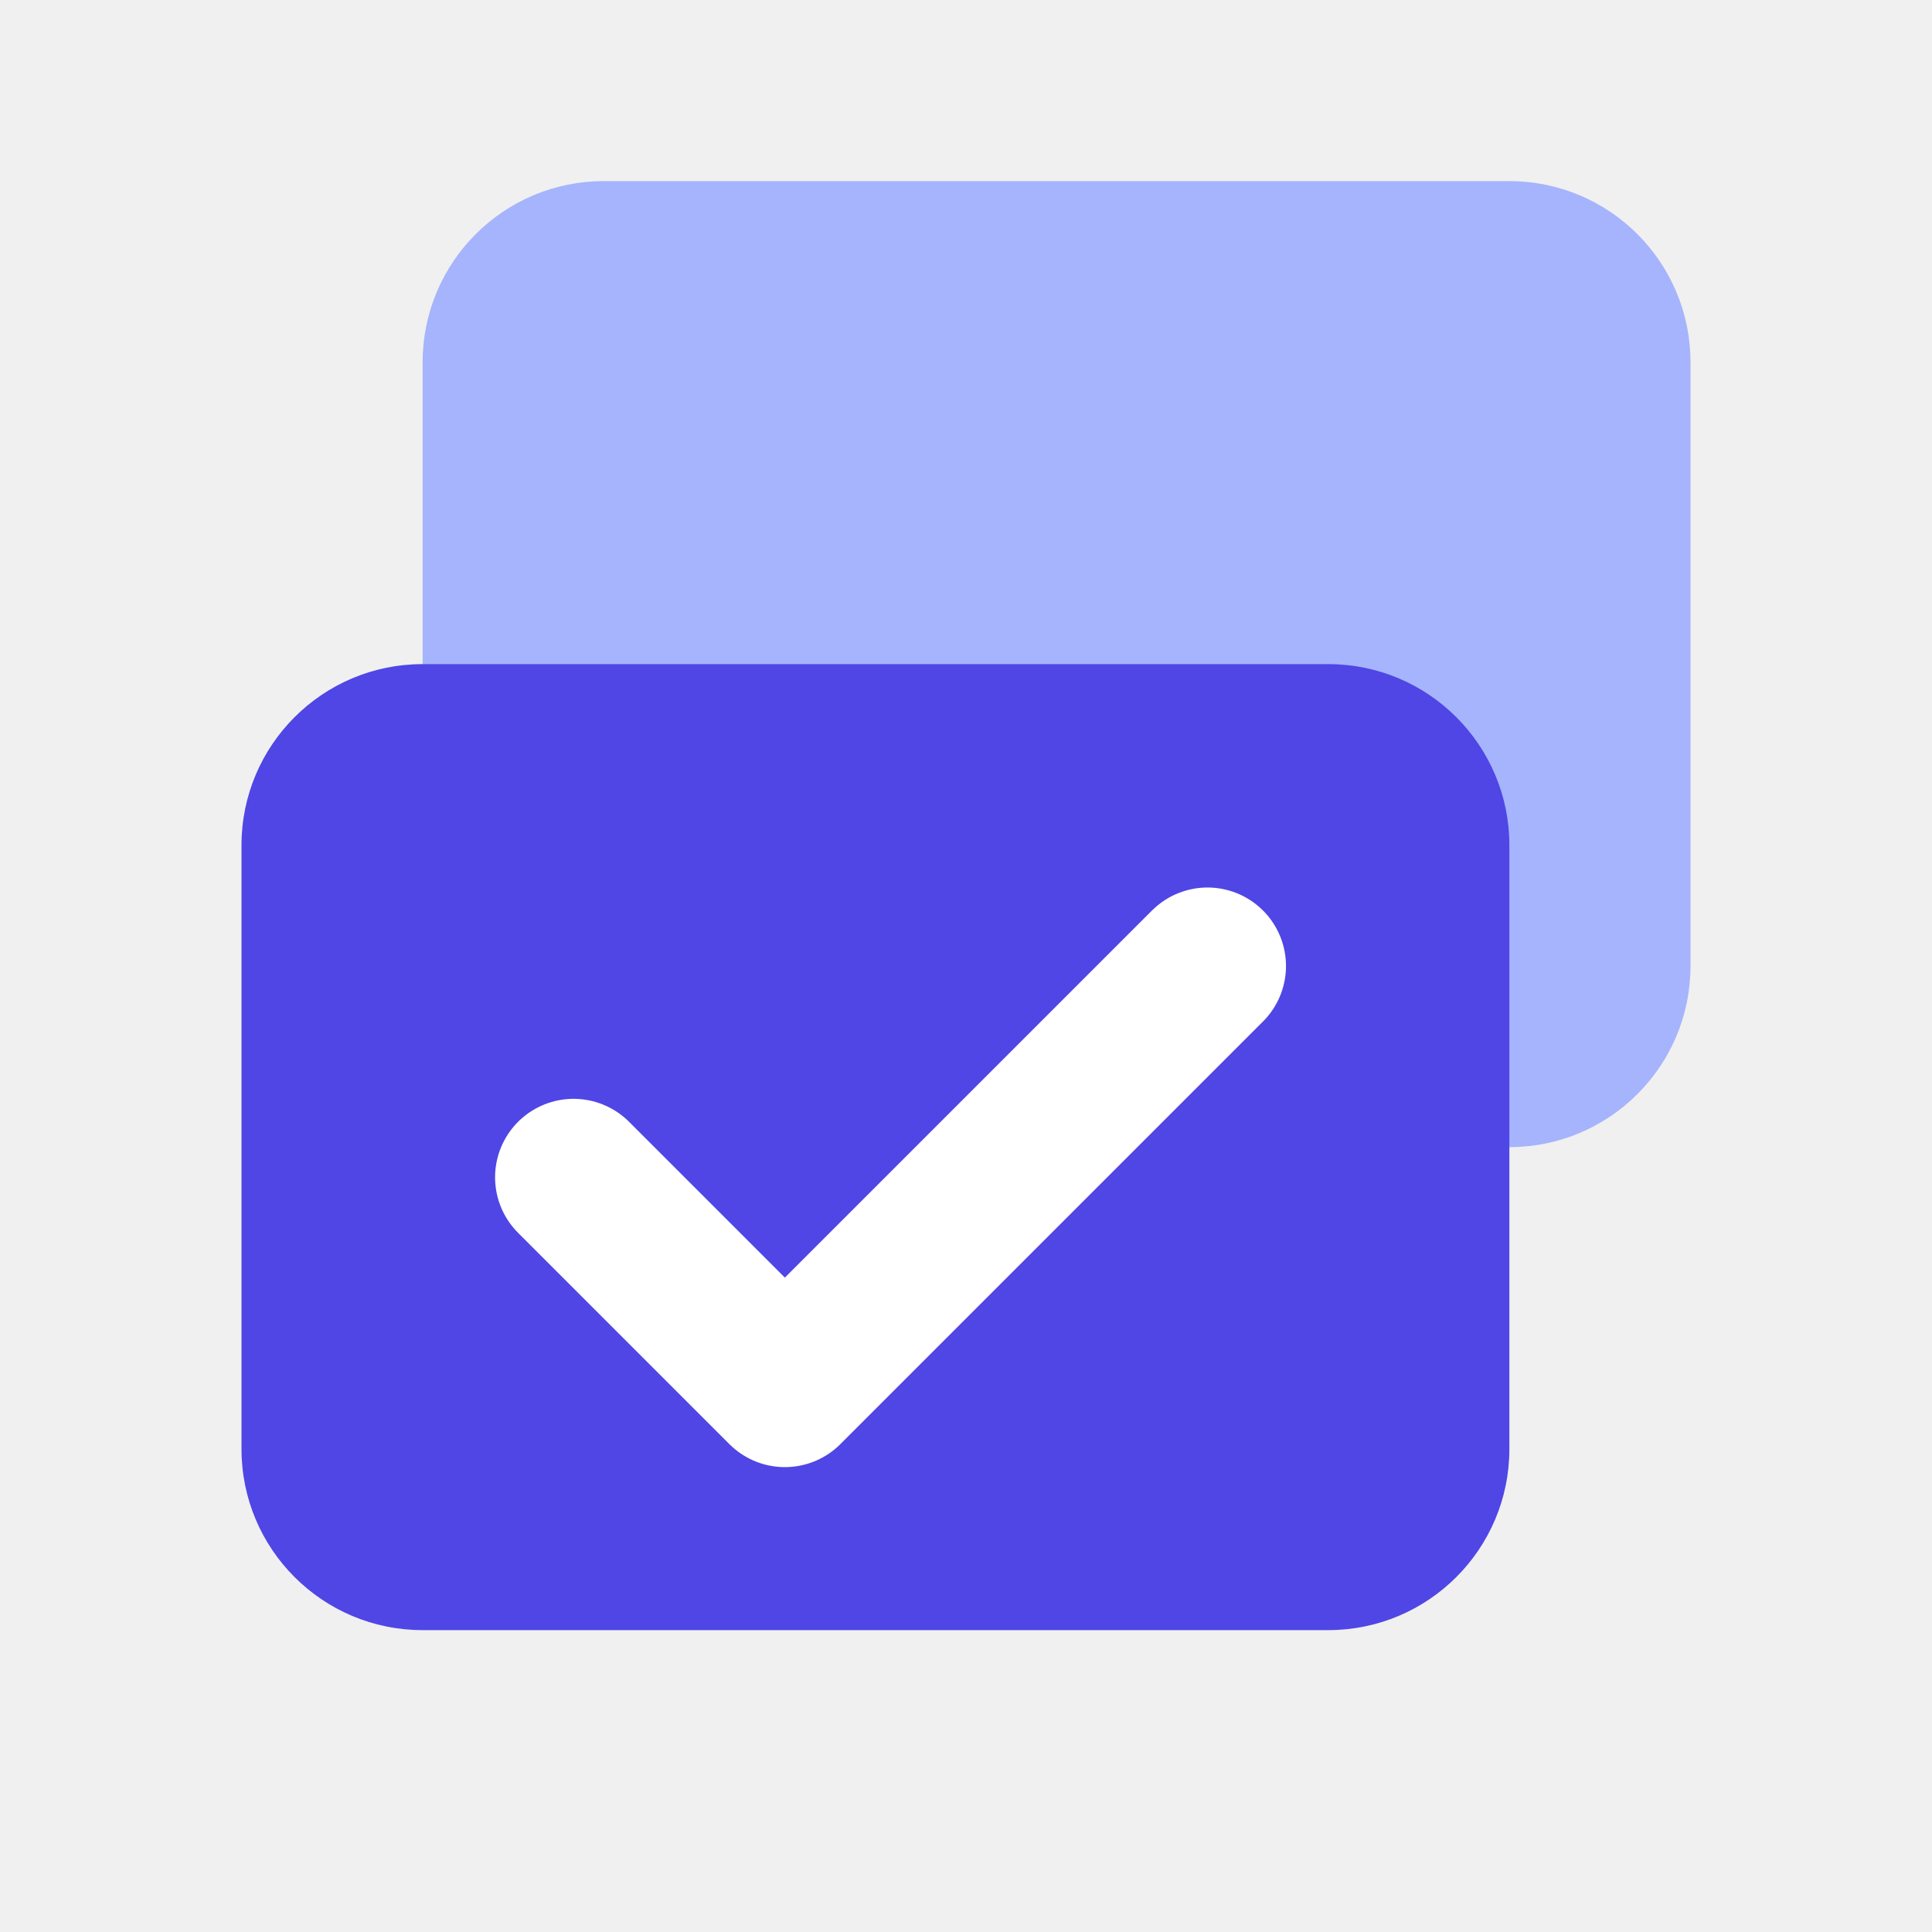
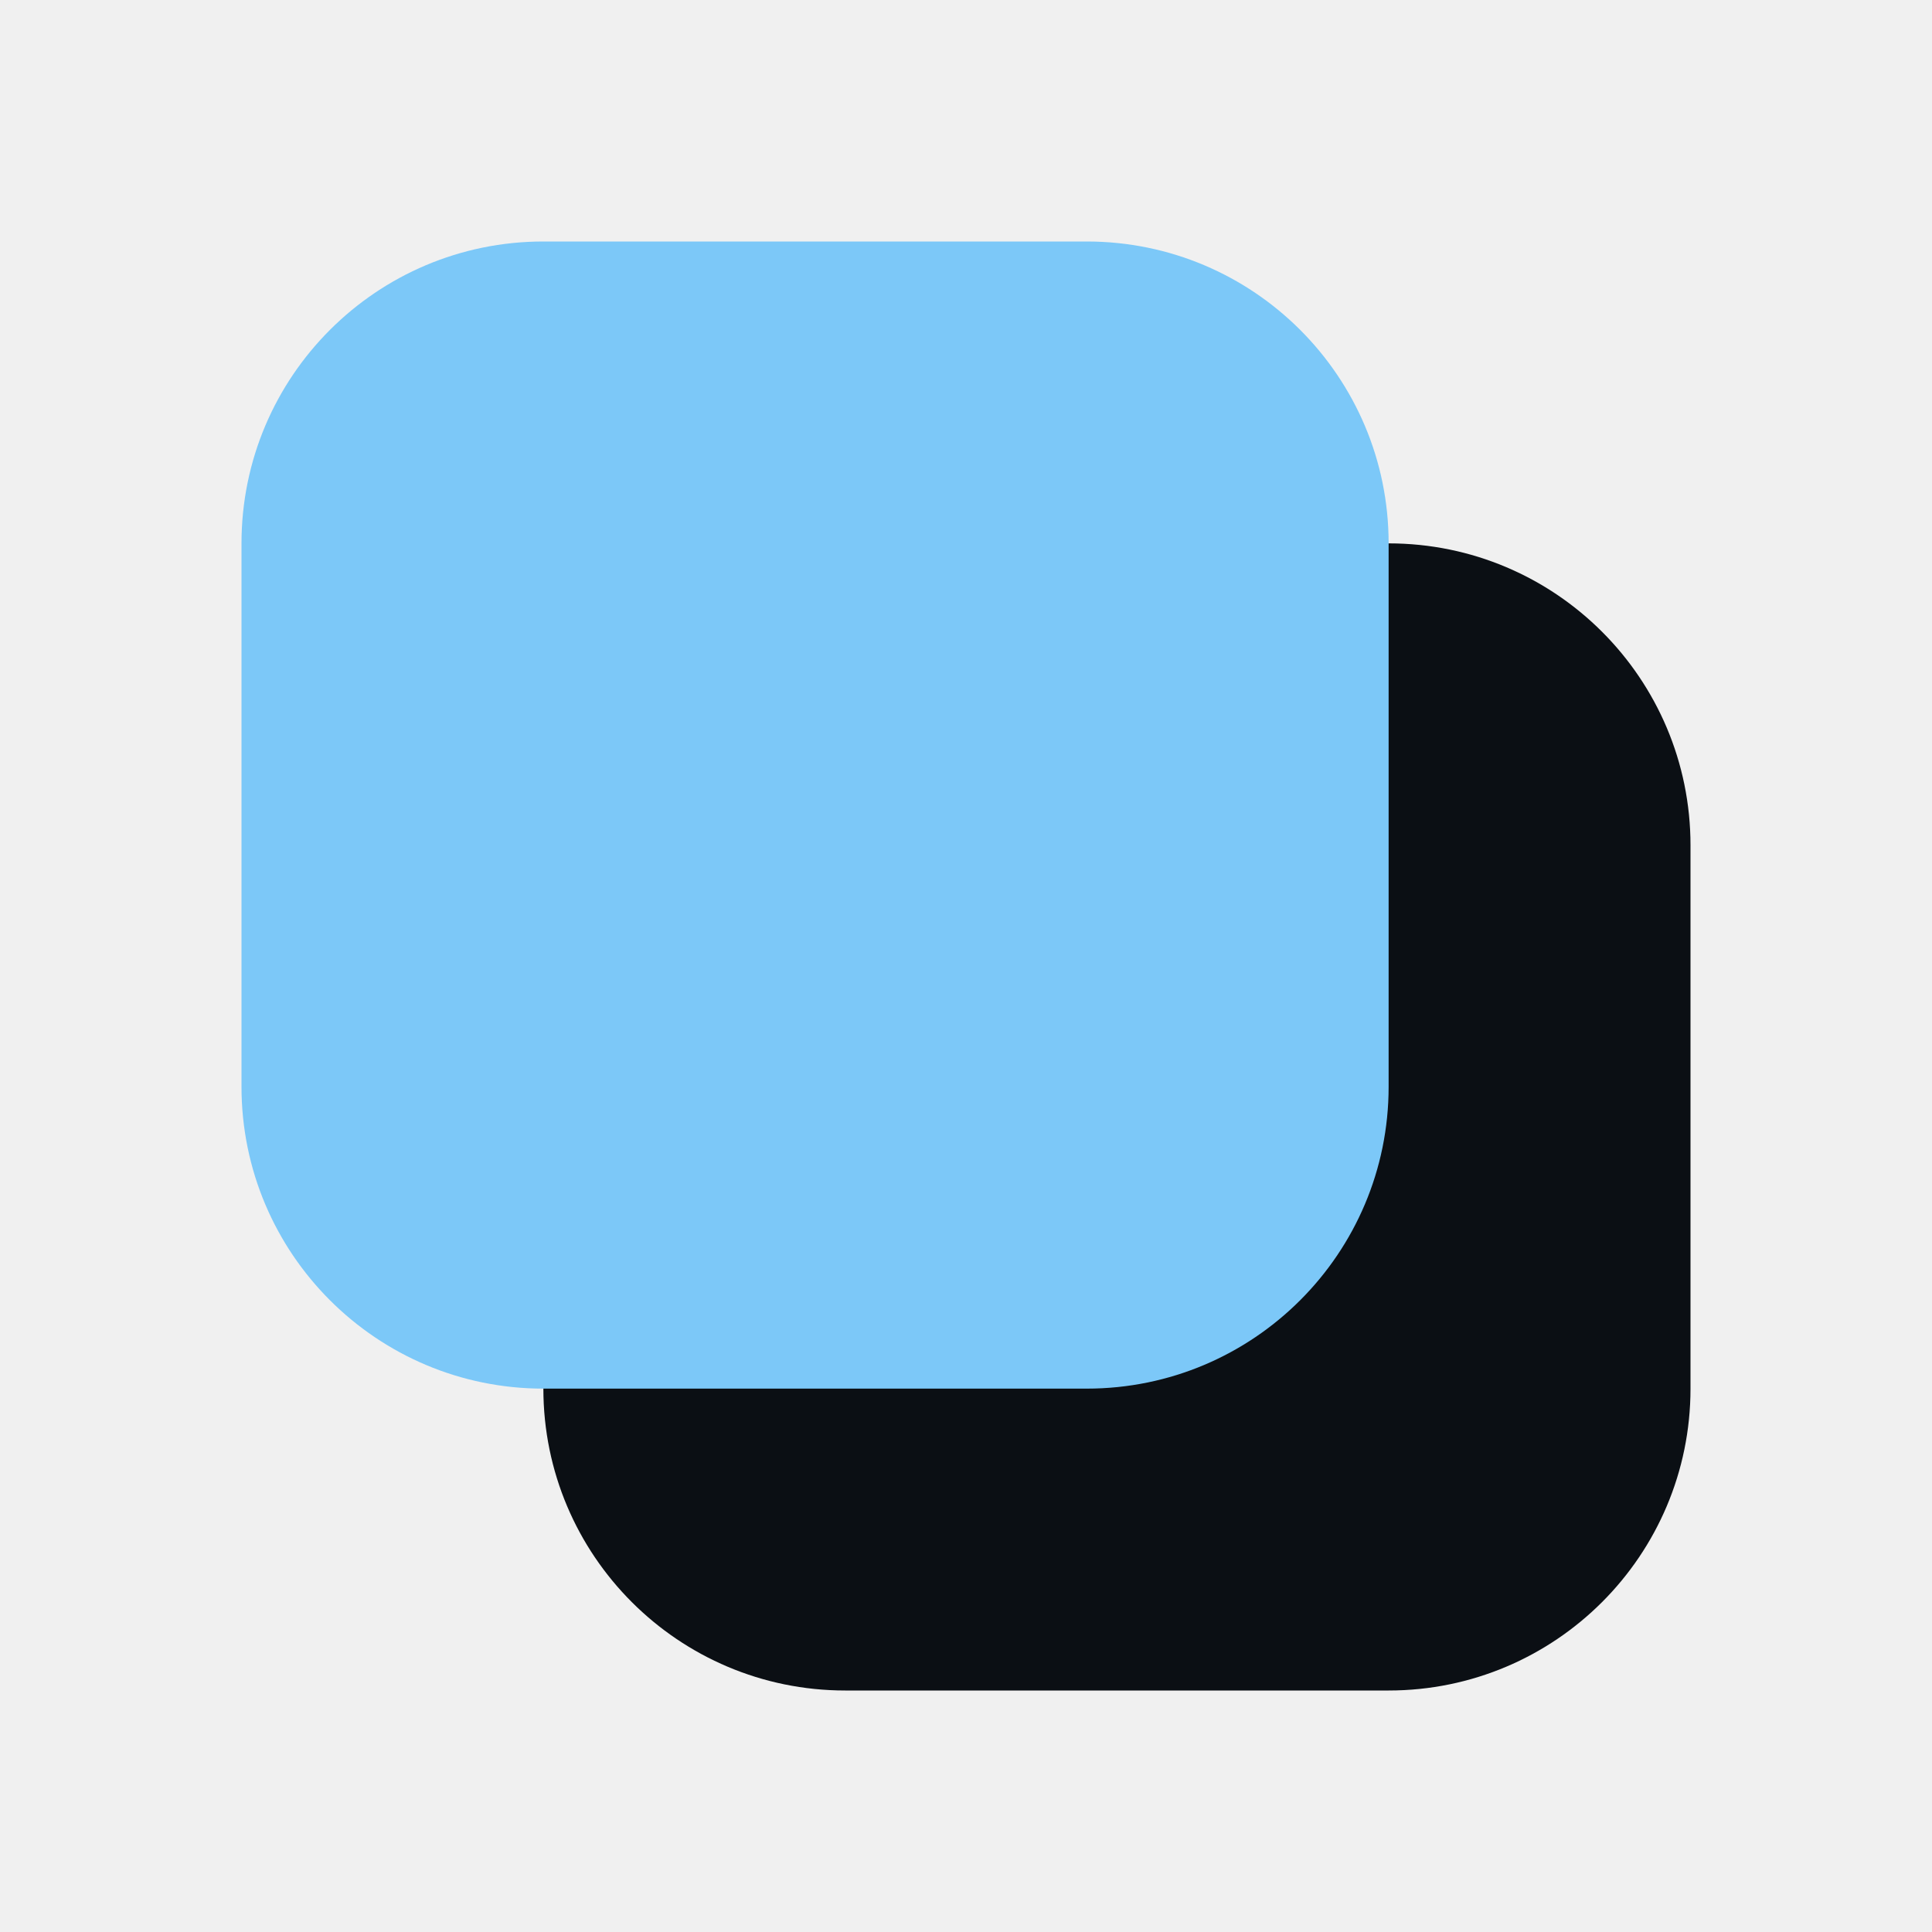
<svg xmlns="http://www.w3.org/2000/svg" viewBox="0 0 32 32">
-   <rect x="7" y="3" width="21" height="16" rx="3" fill="#a5b4fc" />
-   <rect x="4" y="11" width="21" height="16" rx="3" fill="#4f46e5" />
-   <path d="M9.5 19.5l3.5 3.5 7-7" fill="none" stroke="#fff" stroke-width="2.6" stroke-linecap="round" stroke-linejoin="round" />
+   <rect x="9" y="9" width="19" height="19" rx="5" fill="#0b0f14" />
+   <rect x="4" y="4" width="19" height="19" rx="5" fill="#7cc8f8" />
</svg>
